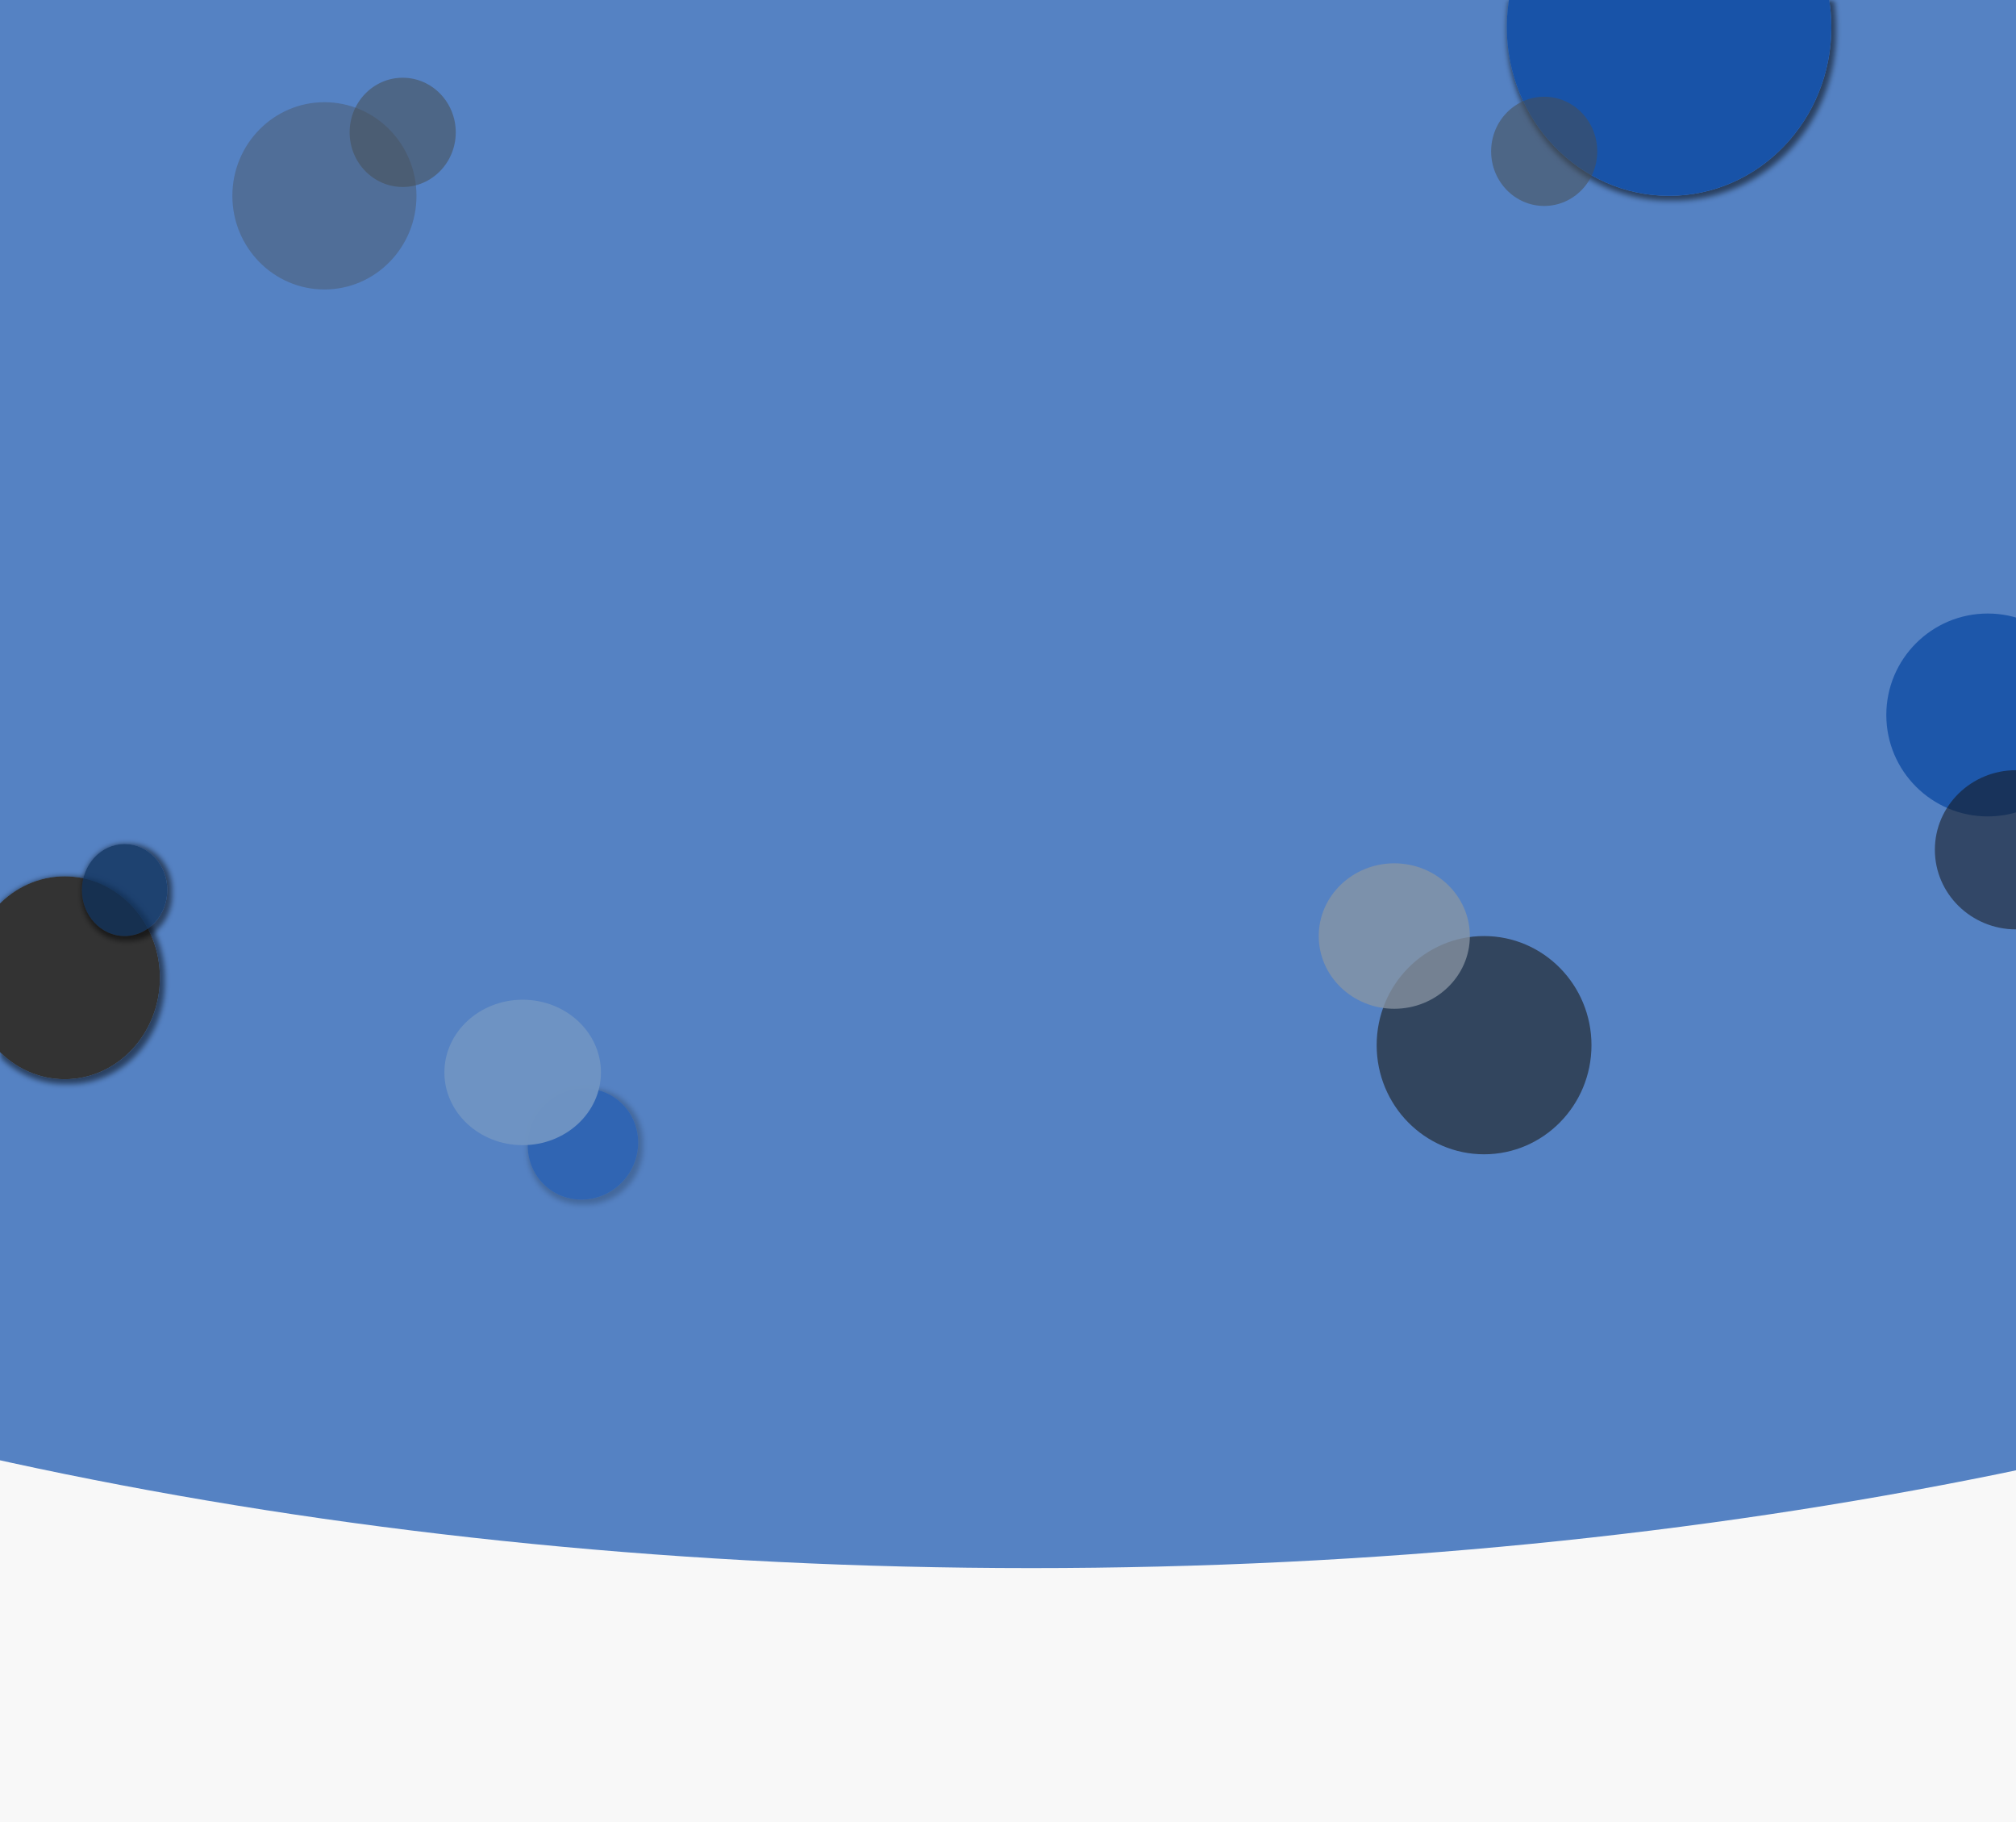
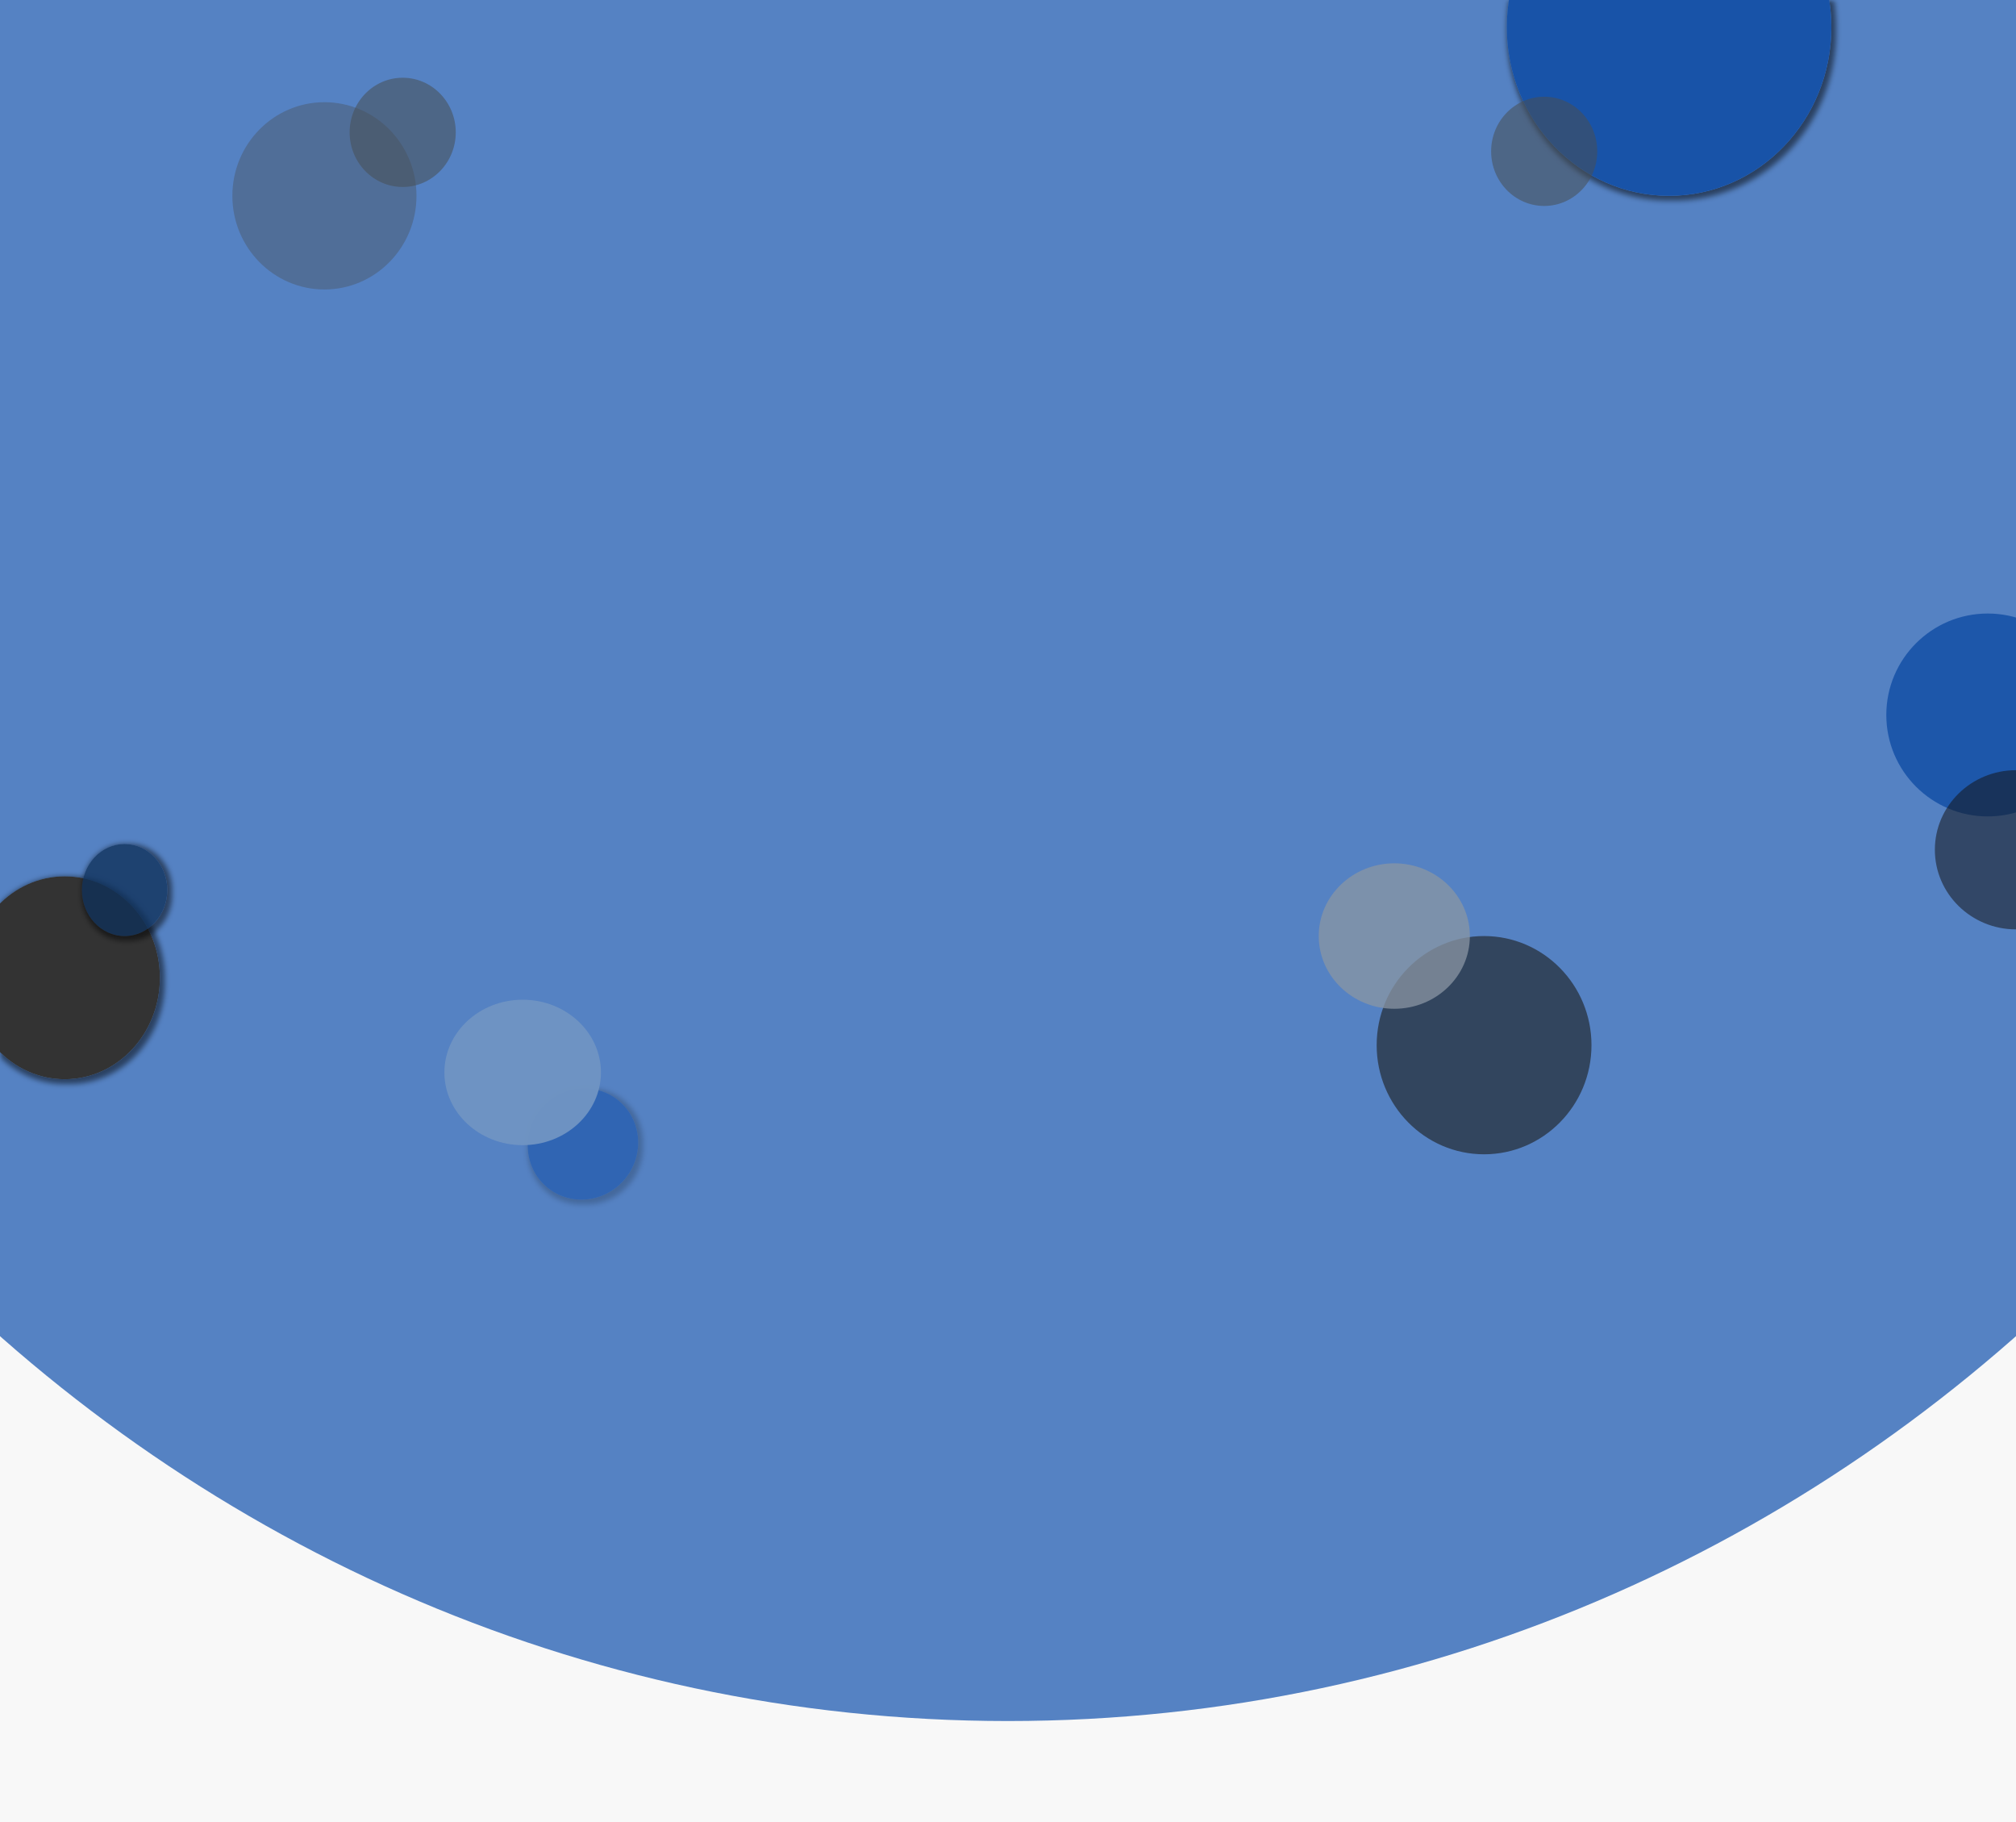
<svg xmlns="http://www.w3.org/2000/svg" xmlns:xlink="http://www.w3.org/1999/xlink" version="1.1" preserveAspectRatio="xMidYMid meet" viewBox="0 0 850 768" width="850" height="768">
  <defs>
-     <path d="M-39.47 7.78L1326.53 7.78L1326.53 775.78L-39.47 775.78L-39.47 7.78Z" id="b6eiXu0KPg" />
-     <path d="M1481.5 157.67C1481.48 435.52 1012.45 661.07 434.75 661.03C-142.95 660.99 -611.95 435.37 -611.93 157.52C-611.91 -120.33 -142.88 -345.88 434.82 -345.84C1012.52 -345.8 1481.52 -120.18 1481.5 157.67Z" id="f4c8luQet" />
-     <path d="M772.15 11.5C772.15 50.72 741.49 82.55 703.73 82.55C665.96 82.55 635.3 50.72 635.3 11.5C635.3 -27.72 665.96 -59.55 703.73 -59.55C741.49 -59.55 772.15 -27.72 772.15 11.5Z" id="g3180L8Gq" />
-     <path d="M880.84 301.39C880.84 325 861.68 344.16 838.08 344.16C814.48 344.16 795.32 325 795.32 301.39C795.32 277.79 814.48 258.63 838.08 258.63C861.68 258.63 880.84 277.79 880.84 301.39Z" id="c2RpA9Wnnq" />
-     <path d="M260.49 463.7C250.53 455.81 235.85 457.73 227.73 467.98C219.62 478.23 221.12 492.95 231.08 500.84C241.05 508.73 255.72 506.81 263.84 496.57C271.95 486.32 270.45 471.59 260.49 463.7Z" id="a1xP4KHWo" />
-     <path d="M884.21 358.22C884.21 376.74 868.88 391.78 850 391.78C831.12 391.78 815.79 376.74 815.79 358.22C815.79 339.71 831.12 324.67 850 324.67C868.88 324.67 884.21 339.71 884.21 358.22Z" id="a5jNkoMUI" />
-     <path d="M67.42 412.18C67.42 435.79 49.44 454.95 27.29 454.95C5.14 454.95 -12.84 435.79 -12.84 412.18C-12.84 388.58 5.14 369.42 27.29 369.42C49.44 369.42 67.42 388.58 67.42 412.18Z" id="b2aRLK1kQ9" />
-     <path d="M253.37 452.08C253.37 469.01 238.59 482.74 220.37 482.74C202.16 482.74 187.37 469.01 187.37 452.08C187.37 435.16 202.16 421.43 220.37 421.43C238.59 421.43 253.37 435.16 253.37 452.08Z" id="alCIurRjy" />
-     <path d="M70.53 375.18C70.53 385.9 62.46 394.59 52.53 394.59C42.59 394.59 34.53 385.9 34.53 375.18C34.53 364.47 42.59 355.78 52.53 355.78C62.46 355.78 70.53 364.47 70.53 375.18Z" id="fc0x2vBMi" />
-     <path d="M671.01 440.59C671.01 465.98 650.72 486.59 625.73 486.59C600.73 486.59 580.44 465.98 580.44 440.59C580.44 415.2 600.73 394.59 625.73 394.59C650.72 394.59 671.01 415.2 671.01 440.59Z" id="c16avIuk1j" />
-     <path d="M619.73 394.59C619.73 377.67 605.45 363.93 587.87 363.93C570.29 363.93 556.02 377.67 556.02 394.59C556.02 411.51 570.29 425.25 587.87 425.25C605.45 425.25 619.73 411.51 619.73 394.59Z" id="e1m0FXFBAX" />
-     <path d="M175.6 82.55C175.6 104.34 158.21 122.03 136.79 122.03C115.36 122.03 97.97 104.34 97.97 82.55C97.97 60.77 115.36 43.08 136.79 43.08C158.21 43.08 175.6 60.77 175.6 82.55Z" id="a6Xyr6aWv" />
-     <path d="M192.16 55.8C192.16 68.5 182.13 78.82 169.79 78.82C157.44 78.82 147.42 68.5 147.42 55.8C147.42 43.09 157.44 32.77 169.79 32.77C182.13 32.77 192.16 43.09 192.16 55.8Z" id="c2Jjs12RTy" />
-     <path d="M1381.87 11.5C1381.87 50.72 1351.21 82.55 1313.45 82.55C1275.69 82.55 1245.03 50.72 1245.03 11.5C1245.03 -27.72 1275.69 -59.55 1313.45 -59.55C1351.21 -59.55 1381.87 -27.72 1381.87 11.5Z" id="b1gm3g3CvI" />
-     <path d="M673.44 63.8C673.44 76.5 663.42 86.82 651.07 86.82C638.73 86.82 628.7 76.5 628.7 63.8C628.7 51.09 638.73 40.77 651.07 40.77C663.42 40.77 673.44 51.09 673.44 63.8Z" id="c293FVyXu8" />
+     <path d="M-39.47 7.78L1326.53 7.78L1326.53 775.78L-39.47 775.78L-39.47 7.78Z" id="i3TW4e0iTW" />
+     <path d="M1081.87 43.13C1081.84 419.77 787.49 725.53 424.95 725.5C62.41 725.48 -231.9 419.67 -231.87 43.03C-231.84 -333.61 62.51 -639.37 425.05 -639.35C787.59 -639.32 1081.9 -333.51 1081.87 43.13Z" id="a2X5S8JmLZ" />
+     <path d="M772.15 11.5C772.15 50.72 741.49 82.55 703.73 82.55C665.96 82.55 635.3 50.72 635.3 11.5C635.3 -27.72 665.96 -59.55 703.73 -59.55C741.49 -59.55 772.15 -27.72 772.15 11.5Z" id="e2scnRNLnU" />
+     <path d="M880.84 301.39C880.84 325 861.68 344.16 838.08 344.16C814.48 344.16 795.32 325 795.32 301.39C795.32 277.79 814.48 258.63 838.08 258.63C861.68 258.63 880.84 277.79 880.84 301.39Z" id="ai4VGQeFl" />
+     <path d="M260.49 463.7C250.53 455.81 235.85 457.73 227.73 467.98C219.62 478.23 221.12 492.95 231.08 500.84C241.05 508.73 255.72 506.81 263.84 496.57C271.95 486.32 270.45 471.59 260.49 463.7Z" id="b1WtLowkXb" />
+     <path d="M884.21 358.22C884.21 376.74 868.88 391.78 850 391.78C831.12 391.78 815.79 376.74 815.79 358.22C815.79 339.71 831.12 324.67 850 324.67C868.88 324.67 884.21 339.71 884.21 358.22Z" id="bmXaSLr8t" />
+     <path d="M67.42 412.18C67.42 435.79 49.44 454.95 27.29 454.95C5.14 454.95 -12.84 435.79 -12.84 412.18C-12.84 388.58 5.14 369.42 27.29 369.42C49.44 369.42 67.42 388.58 67.42 412.18Z" id="b2ENFsTutA" />
+     <path d="M253.37 452.08C253.37 469.01 238.59 482.74 220.37 482.74C202.16 482.74 187.37 469.01 187.37 452.08C187.37 435.16 202.16 421.43 220.37 421.43C238.59 421.43 253.37 435.16 253.37 452.08Z" id="ar0YeDQXm" />
+     <path d="M70.53 375.18C70.53 385.9 62.46 394.59 52.53 394.59C42.59 394.59 34.53 385.9 34.53 375.18C34.53 364.47 42.59 355.78 52.53 355.78C62.46 355.78 70.53 364.47 70.53 375.18Z" id="d3Jzfq9yuX" />
+     <path d="M671.01 440.59C671.01 465.98 650.72 486.59 625.73 486.59C600.73 486.59 580.44 465.98 580.44 440.59C580.44 415.2 600.73 394.59 625.73 394.59C650.72 394.59 671.01 415.2 671.01 440.59Z" id="beJekFccJ" />
+     <path d="M619.73 394.59C619.73 377.67 605.45 363.93 587.87 363.93C570.29 363.93 556.02 377.67 556.02 394.59C556.02 411.51 570.29 425.25 587.87 425.25C605.45 425.25 619.73 411.51 619.73 394.59Z" id="dgMjwkoQ5" />
+     <path d="M175.6 82.55C175.6 104.34 158.21 122.03 136.79 122.03C115.36 122.03 97.97 104.34 97.97 82.55C97.97 60.77 115.36 43.08 136.79 43.08C158.21 43.08 175.6 60.77 175.6 82.55Z" id="h1qaTjWRPz" />
+     <path d="M192.16 55.8C192.16 68.5 182.13 78.82 169.79 78.82C157.44 78.82 147.42 68.5 147.42 55.8C147.42 43.09 157.44 32.77 169.79 32.77C182.13 32.77 192.16 43.09 192.16 55.8Z" id="b2gAnWYGyQ" />
+     <path d="M1381.87 11.5C1381.87 50.72 1351.21 82.55 1313.45 82.55C1275.69 82.55 1245.03 50.72 1245.03 11.5C1245.03 -27.72 1275.69 -59.55 1313.45 -59.55C1351.21 -59.55 1381.87 -27.72 1381.87 11.5Z" id="bagxOaUsJ" />
+     <path d="M673.44 63.8C673.44 76.5 663.42 86.82 651.07 86.82C638.73 86.82 628.7 76.5 628.7 63.8C628.7 51.09 638.73 40.77 651.07 40.77C663.42 40.77 673.44 51.09 673.44 63.8Z" id="aMsgV7Clb" />
  </defs>
  <g>
    <g>
      <g>
-         <use xlink:href="#b6eiXu0KPg" opacity="0.54" fill="#ffffff" fill-opacity="1" />
+         <use xlink:href="#i3TW4e0iTW" opacity="0.54" fill="#ffffff" fill-opacity="1" />
      </g>
      <g>
-         <use xlink:href="#f4c8luQet" opacity="1" fill="#5582c3" fill-opacity="1" />
+         <use xlink:href="#a2X5S8JmLZ" opacity="1" fill="#5582c3" fill-opacity="1" />
      </g>
      <g>
        <g>
-           <filter id="shadow8333695" x="626.3" y="-68.55" width="155.84" height="161.11" filterUnits="userSpaceOnUse" primitiveUnits="userSpaceOnUse">
+           <filter id="shadow11837763" x="626.3" y="-68.55" width="155.84" height="161.11" filterUnits="userSpaceOnUse" primitiveUnits="userSpaceOnUse">
            <feFlood />
            <feComposite in2="SourceAlpha" operator="in" />
            <feGaussianBlur stdDeviation="1" />
            <feOffset dx="1" dy="1" result="afterOffset" />
            <feFlood flood-color="#000000" flood-opacity="0.5" />
            <feComposite in2="afterOffset" operator="in" />
            <feMorphology operator="dilate" radius="1" />
            <feComposite in2="SourceAlpha" operator="out" />
          </filter>
-           <path d="M772.15 11.5C772.15 50.72 741.49 82.55 703.73 82.55C665.96 82.55 635.3 50.72 635.3 11.5C635.3 -27.72 665.96 -59.55 703.73 -59.55C741.49 -59.55 772.15 -27.72 772.15 11.5Z" id="bxHo7vOiw" fill="white" fill-opacity="1" filter="url(#shadow8333695)" />
+           <path d="M772.15 11.5C772.15 50.72 741.49 82.55 703.73 82.55C665.96 82.55 635.3 50.72 635.3 11.5C635.3 -27.72 665.96 -59.55 703.73 -59.55C741.49 -59.55 772.15 -27.72 772.15 11.5Z" id="b1hgwplIlL" fill="white" fill-opacity="1" filter="url(#shadow11837763)" />
        </g>
-         <use xlink:href="#g3180L8Gq" opacity="1" fill="#1853a8" fill-opacity="1" />
+         <use xlink:href="#e2scnRNLnU" opacity="1" fill="#1853a8" fill-opacity="1" />
      </g>
      <g>
-         <use xlink:href="#c2RpA9Wnnq" opacity="1" fill="#1853a8" fill-opacity="0.9" />
+         <use xlink:href="#ai4VGQeFl" opacity="1" fill="#1853a8" fill-opacity="0.9" />
      </g>
      <g>
        <g>
-           <filter id="shadow4368342" x="213.51" y="449.84" width="65.56" height="65.86" filterUnits="userSpaceOnUse" primitiveUnits="userSpaceOnUse">
+           <filter id="shadow11865791" x="213.51" y="449.84" width="65.56" height="65.86" filterUnits="userSpaceOnUse" primitiveUnits="userSpaceOnUse">
            <feFlood />
            <feComposite in2="SourceAlpha" operator="in" />
            <feGaussianBlur stdDeviation="1" />
            <feOffset dx="1" dy="1" result="afterOffset" />
            <feFlood flood-color="#000000" flood-opacity="0.2" />
            <feComposite in2="afterOffset" operator="in" />
            <feMorphology operator="dilate" radius="1" />
            <feComposite in2="SourceAlpha" operator="out" />
          </filter>
-           <path d="M260.49 463.7C250.53 455.81 235.85 457.73 227.73 467.98C219.62 478.23 221.12 492.95 231.08 500.84C241.05 508.73 255.72 506.81 263.84 496.57C271.95 486.32 270.45 471.59 260.49 463.7Z" id="bbh1BW1x0h" fill="white" fill-opacity="1" filter="url(#shadow4368342)" />
+           <path d="M260.49 463.7C250.53 455.81 235.85 457.73 227.73 467.98C219.62 478.23 221.12 492.95 231.08 500.84C241.05 508.73 255.72 506.81 263.84 496.57C271.95 486.32 270.45 471.59 260.49 463.7Z" id="aAjQA2plW" fill="white" fill-opacity="1" filter="url(#shadow11865791)" />
        </g>
-         <use xlink:href="#a1xP4KHWo" opacity="1" fill="#1853a8" fill-opacity="0.6" />
+         <use xlink:href="#b1WtLowkXb" opacity="1" fill="#1853a8" fill-opacity="0.6" />
      </g>
      <g>
-         <use xlink:href="#a5jNkoMUI" opacity="1" fill="#141415" fill-opacity="0.53" />
+         <use xlink:href="#bmXaSLr8t" opacity="1" fill="#141415" fill-opacity="0.53" />
      </g>
      <g>
        <g>
-           <filter id="shadow4494225" x="-21.84" y="360.42" width="99.26" height="104.53" filterUnits="userSpaceOnUse" primitiveUnits="userSpaceOnUse">
+           <filter id="shadow16558067" x="-21.84" y="360.42" width="99.26" height="104.53" filterUnits="userSpaceOnUse" primitiveUnits="userSpaceOnUse">
            <feFlood />
            <feComposite in2="SourceAlpha" operator="in" />
            <feGaussianBlur stdDeviation="1" />
            <feOffset dx="1" dy="1" result="afterOffset" />
            <feFlood flood-color="#000000" flood-opacity="0.5" />
            <feComposite in2="afterOffset" operator="in" />
            <feMorphology operator="dilate" radius="1" />
            <feComposite in2="SourceAlpha" operator="out" />
          </filter>
-           <path d="M67.42 412.18C67.42 435.79 49.44 454.95 27.29 454.95C5.14 454.95 -12.84 435.79 -12.84 412.18C-12.84 388.58 5.14 369.42 27.29 369.42C49.44 369.42 67.42 388.58 67.42 412.18Z" id="b10J8AiR5i" fill="white" fill-opacity="1" filter="url(#shadow4494225)" />
+           <path d="M67.42 412.18C67.42 435.79 49.44 454.95 27.29 454.95C5.14 454.95 -12.84 435.79 -12.84 412.18C-12.84 388.58 5.14 369.42 27.29 369.42C49.44 369.42 67.42 388.58 67.42 412.18Z" id="a6XklLFUpY" fill="white" fill-opacity="1" filter="url(#shadow16558067)" />
        </g>
-         <use xlink:href="#b2aRLK1kQ9" opacity="1" fill="#333333" fill-opacity="1" />
+         <use xlink:href="#b2ENFsTutA" opacity="1" fill="#333333" fill-opacity="1" />
      </g>
      <g>
-         <use xlink:href="#alCIurRjy" opacity="1" fill="#7094c3" fill-opacity="0.96" />
+         <use xlink:href="#ar0YeDQXm" opacity="1" fill="#7094c3" fill-opacity="0.96" />
      </g>
      <g>
        <g>
-           <filter id="shadow15700906" x="25.53" y="346.78" width="55" height="57.82" filterUnits="userSpaceOnUse" primitiveUnits="userSpaceOnUse">
+           <filter id="shadow7124441" x="25.53" y="346.78" width="55" height="57.82" filterUnits="userSpaceOnUse" primitiveUnits="userSpaceOnUse">
            <feFlood />
            <feComposite in2="SourceAlpha" operator="in" />
            <feGaussianBlur stdDeviation="1" />
            <feOffset dx="1" dy="1" result="afterOffset" />
            <feFlood flood-color="#000000" flood-opacity="0.5" />
            <feComposite in2="afterOffset" operator="in" />
            <feMorphology operator="dilate" radius="1" />
            <feComposite in2="SourceAlpha" operator="out" />
          </filter>
-           <path d="M70.53 375.18C70.53 385.9 62.46 394.59 52.53 394.59C42.59 394.59 34.53 385.9 34.53 375.18C34.53 364.47 42.59 355.78 52.53 355.78C62.46 355.78 70.53 364.47 70.53 375.18Z" id="b4qNOjjt6V" fill="white" fill-opacity="1" filter="url(#shadow15700906)" />
+           <path d="M70.53 375.18C70.53 385.9 62.46 394.59 52.53 394.59C42.59 394.59 34.53 385.9 34.53 375.18C34.53 364.47 42.59 355.78 52.53 355.78C62.46 355.78 70.53 364.47 70.53 375.18Z" id="hst3fovFD" fill="white" fill-opacity="1" filter="url(#shadow7124441)" />
        </g>
-         <use xlink:href="#fc0x2vBMi" opacity="0.78" fill="#0e2f59" fill-opacity="1" />
+         <use xlink:href="#d3Jzfq9yuX" opacity="0.78" fill="#0e2f59" fill-opacity="1" />
      </g>
      <g>
-         <use xlink:href="#c16avIuk1j" opacity="1" fill="#27303d" fill-opacity="0.75" />
+         <use xlink:href="#beJekFccJ" opacity="1" fill="#27303d" fill-opacity="0.75" />
      </g>
      <g>
-         <use xlink:href="#e1m0FXFBAX" opacity="1" fill="#8a95a3" fill-opacity="0.75" />
+         <use xlink:href="#dgMjwkoQ5" opacity="1" fill="#8a95a3" fill-opacity="0.75" />
      </g>
      <g>
-         <use xlink:href="#a6Xyr6aWv" opacity="1" fill="#484e55" fill-opacity="0.39" />
+         <use xlink:href="#h1qaTjWRPz" opacity="1" fill="#484e55" fill-opacity="0.39" />
      </g>
      <g>
-         <use xlink:href="#c2Jjs12RTy" opacity="1" fill="#484e55" fill-opacity="0.55" />
+         <use xlink:href="#b2gAnWYGyQ" opacity="1" fill="#484e55" fill-opacity="0.55" />
      </g>
      <g>
        <g>
-           <filter id="shadow12703837" x="1236.03" y="-68.55" width="155.84" height="161.11" filterUnits="userSpaceOnUse" primitiveUnits="userSpaceOnUse">
+           <filter id="shadow6752778" x="1236.03" y="-68.55" width="155.84" height="161.11" filterUnits="userSpaceOnUse" primitiveUnits="userSpaceOnUse">
            <feFlood />
            <feComposite in2="SourceAlpha" operator="in" />
            <feGaussianBlur stdDeviation="1" />
            <feOffset dx="1" dy="1" result="afterOffset" />
            <feFlood flood-color="#000000" flood-opacity="0.5" />
            <feComposite in2="afterOffset" operator="in" />
            <feMorphology operator="dilate" radius="1" />
            <feComposite in2="SourceAlpha" operator="out" />
          </filter>
-           <path d="M1381.87 11.5C1381.87 50.72 1351.21 82.55 1313.45 82.55C1275.69 82.55 1245.03 50.72 1245.03 11.5C1245.03 -27.72 1275.69 -59.55 1313.45 -59.55C1351.21 -59.55 1381.87 -27.72 1381.87 11.5Z" id="a1VpDrlBlT" fill="white" fill-opacity="1" filter="url(#shadow12703837)" />
+           <path d="M1381.87 11.5C1381.87 50.72 1351.21 82.55 1313.45 82.55C1275.69 82.55 1245.03 50.72 1245.03 11.5C1245.03 -27.72 1275.69 -59.55 1313.45 -59.55C1351.21 -59.55 1381.87 -27.72 1381.87 11.5Z" id="b73e367Y" fill="white" fill-opacity="1" filter="url(#shadow6752778)" />
        </g>
-         <use xlink:href="#b1gm3g3CvI" opacity="1" fill="#2b2e33" fill-opacity="1" />
+         <use xlink:href="#bagxOaUsJ" opacity="1" fill="#2b2e33" fill-opacity="1" />
      </g>
      <g>
-         <use xlink:href="#c293FVyXu8" opacity="1" fill="#484e55" fill-opacity="0.55" />
+         <use xlink:href="#aMsgV7Clb" opacity="1" fill="#484e55" fill-opacity="0.55" />
      </g>
    </g>
  </g>
</svg>
